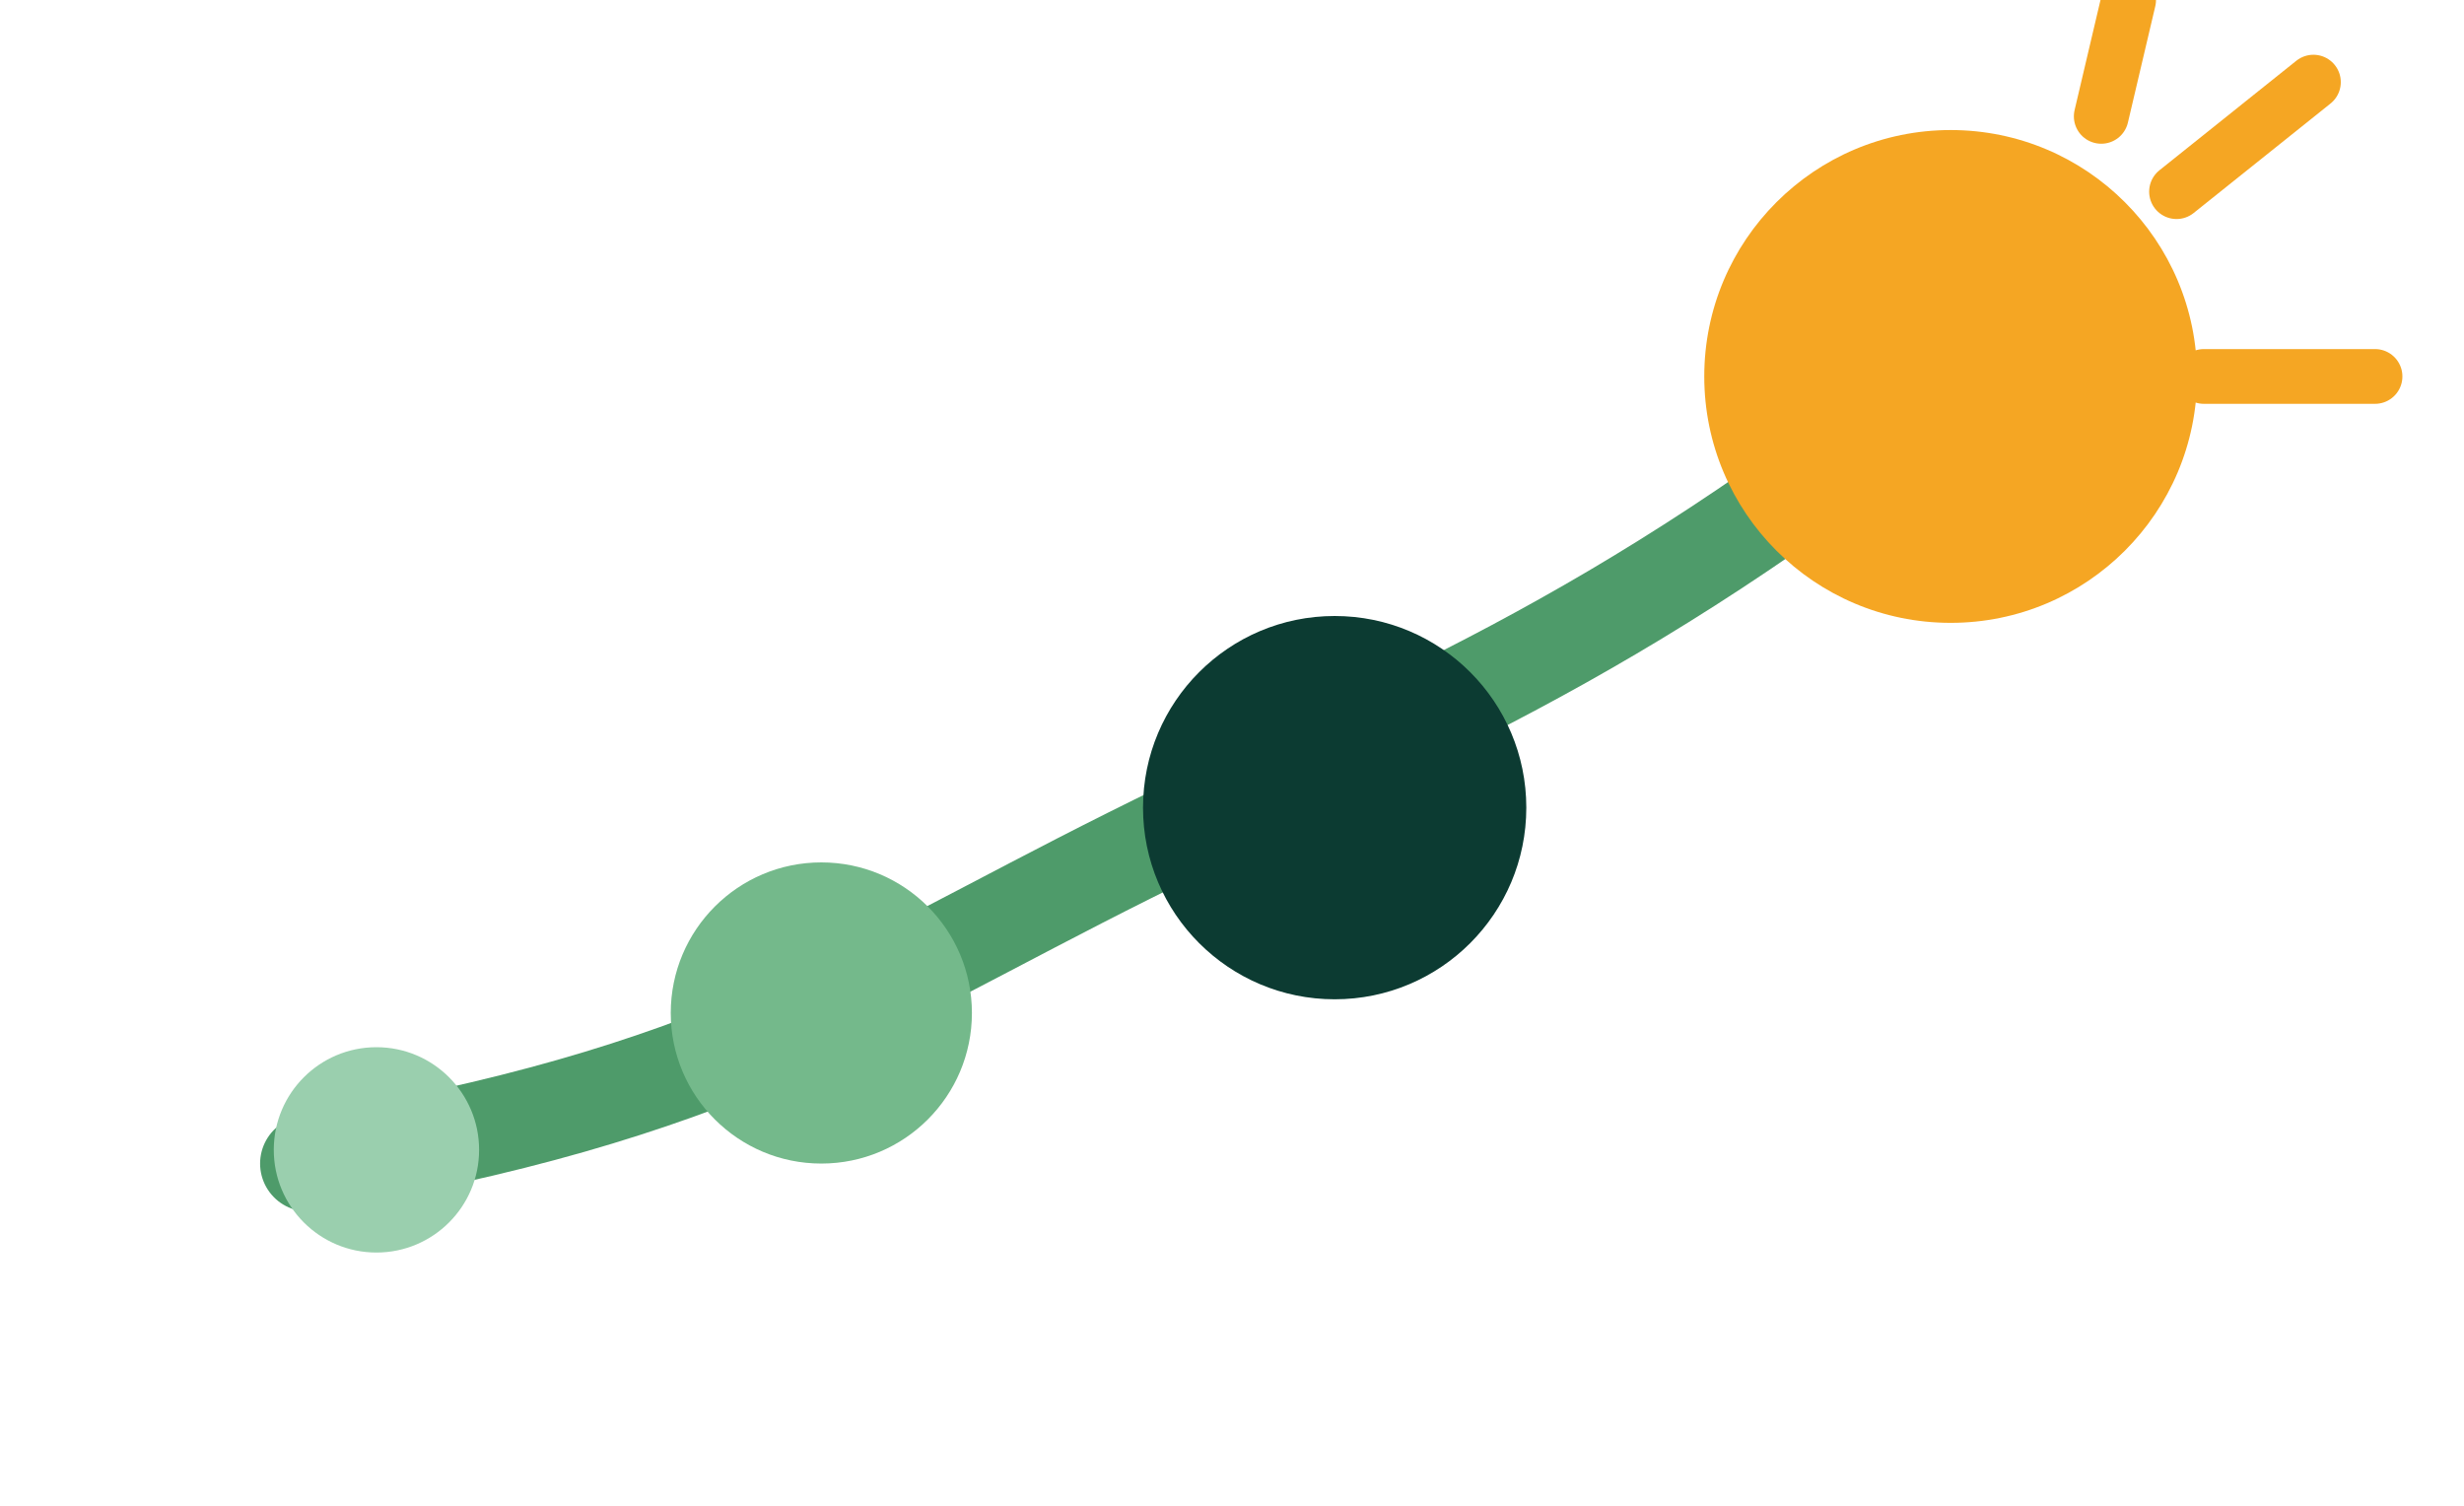
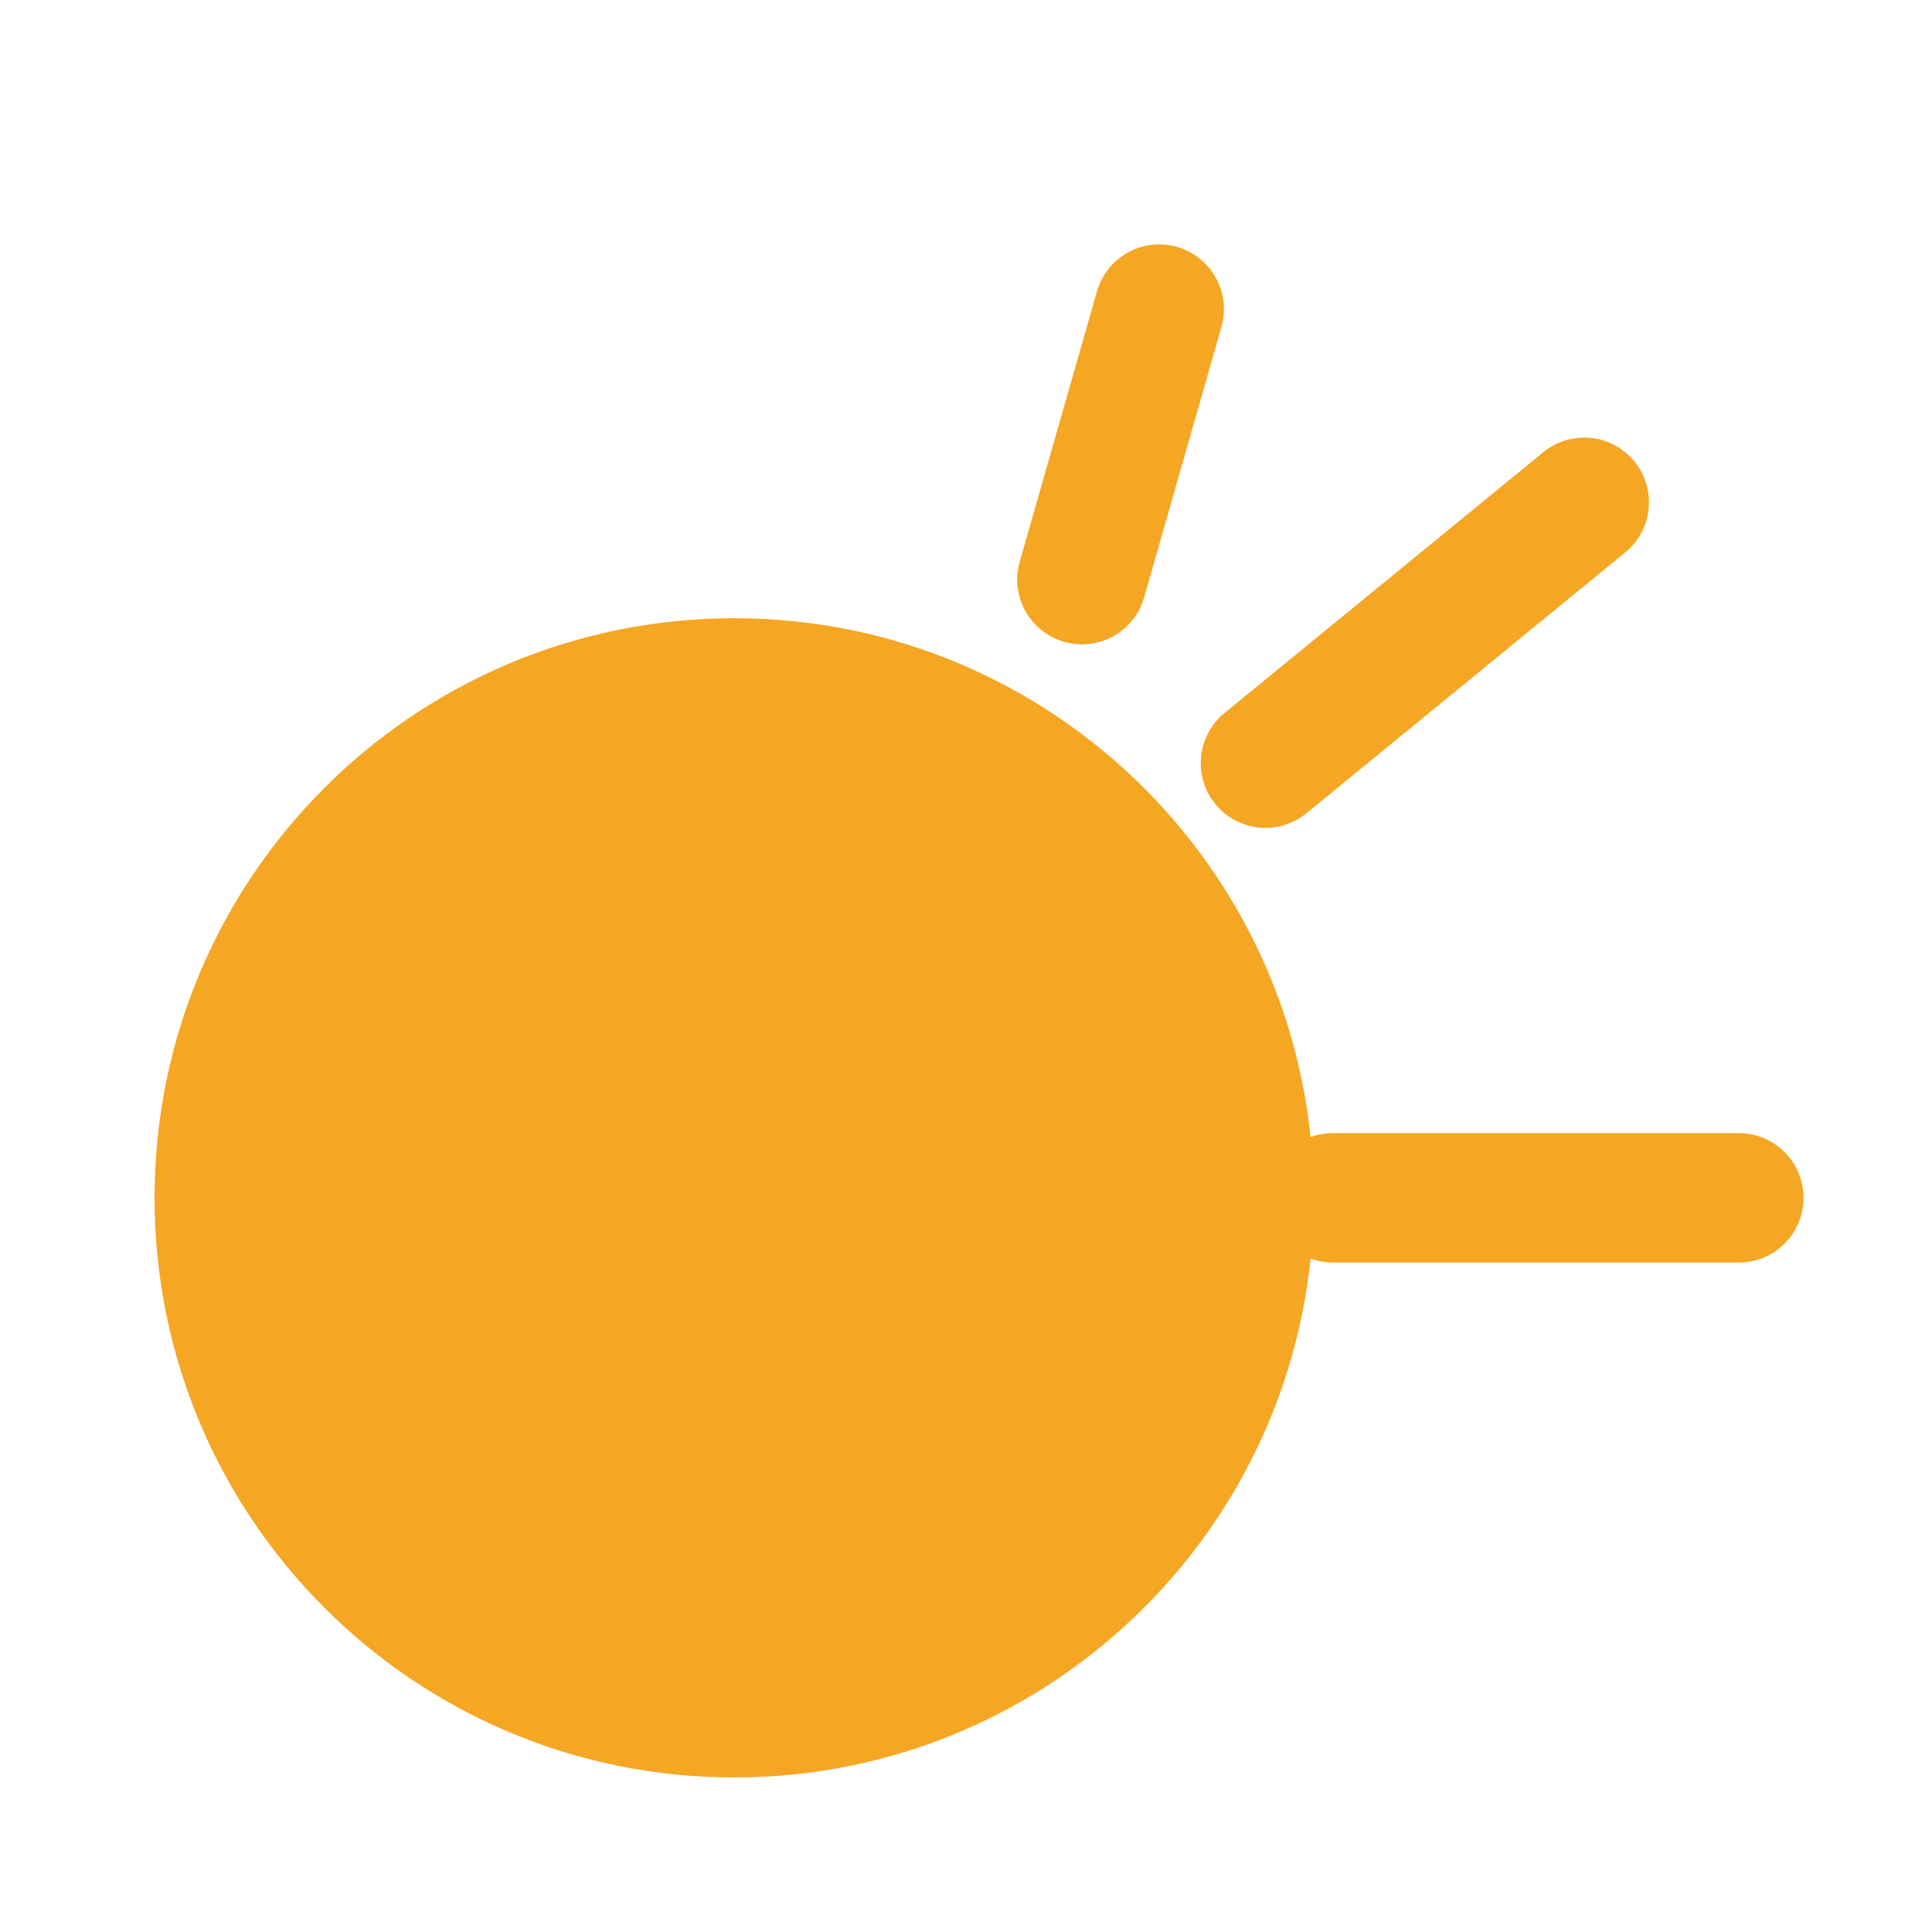
- <svg xmlns="http://www.w3.org/2000/svg" width="360" height="220" viewBox="0 0 360 220">
-   <path d="M45 170 C105 160 125 145 165 125 C205 105 235 95 285 55" fill="none" stroke="#4E9B6A" stroke-width="14" stroke-linecap="round" />
-   <circle cx="55" cy="168" r="15" fill="#9ACFAE" />
-   <circle cx="120" cy="148" r="22" fill="#74B98B" />
-   <circle cx="195" cy="118" r="28" fill="#0C3B32" />
-   <circle cx="285" cy="55" r="36" fill="#F5A623" />
-   <line x1="318" y1="28" x2="338" y2="12" stroke="#F5A623" stroke-width="8" stroke-linecap="round" />
-   <line x1="322" y1="55" x2="347" y2="55" stroke="#F5A623" stroke-width="8" stroke-linecap="round" />
-   <line x1="307" y1="17" x2="311" y2="0" stroke="#F5A623" stroke-width="8" stroke-linecap="round" />
+ <svg xmlns="http://www.w3.org/2000/svg" viewBox="0 0 100 100" width="100" height="100">
+   <circle cx="38" cy="62" r="30" fill="#F5A623" />
+   <g stroke="#F5A623" stroke-width="6.7" stroke-linecap="round">
+     <line x1="65.5" y1="39.5" x2="82" y2="26" />
+     <line x1="69" y1="62" x2="90" y2="62" />
+     <line x1="56" y1="30" x2="60" y2="16" />
+   </g>
</svg>
